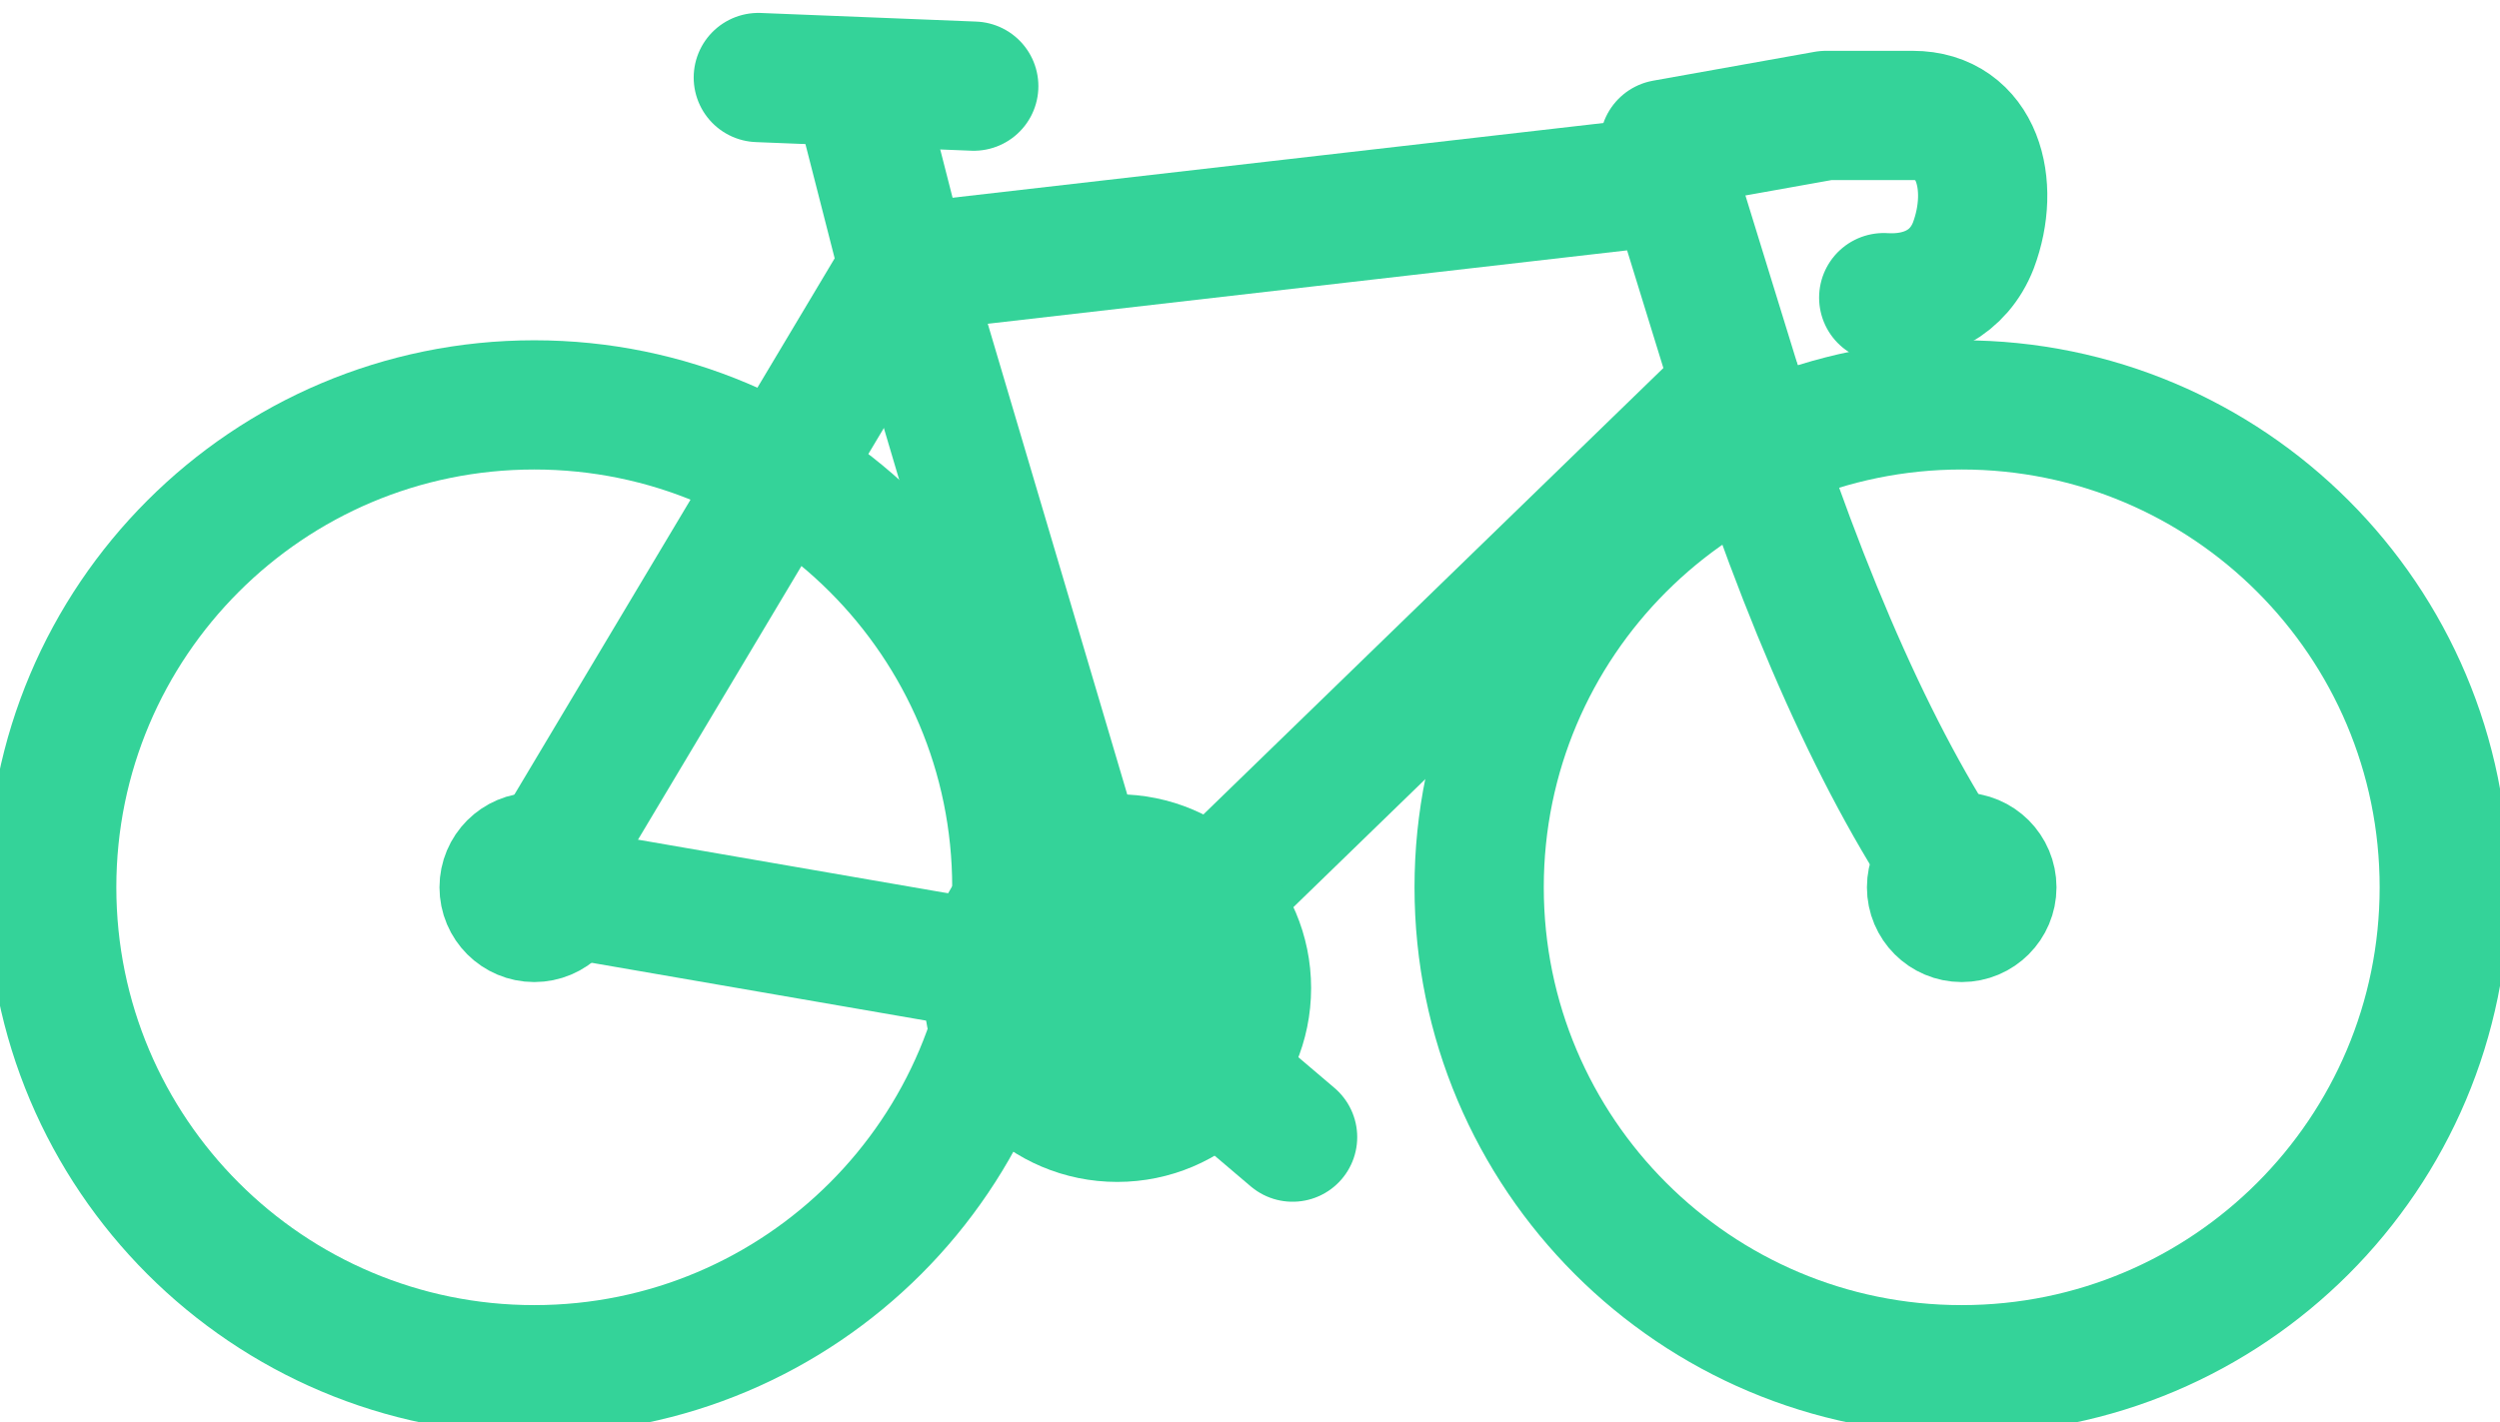
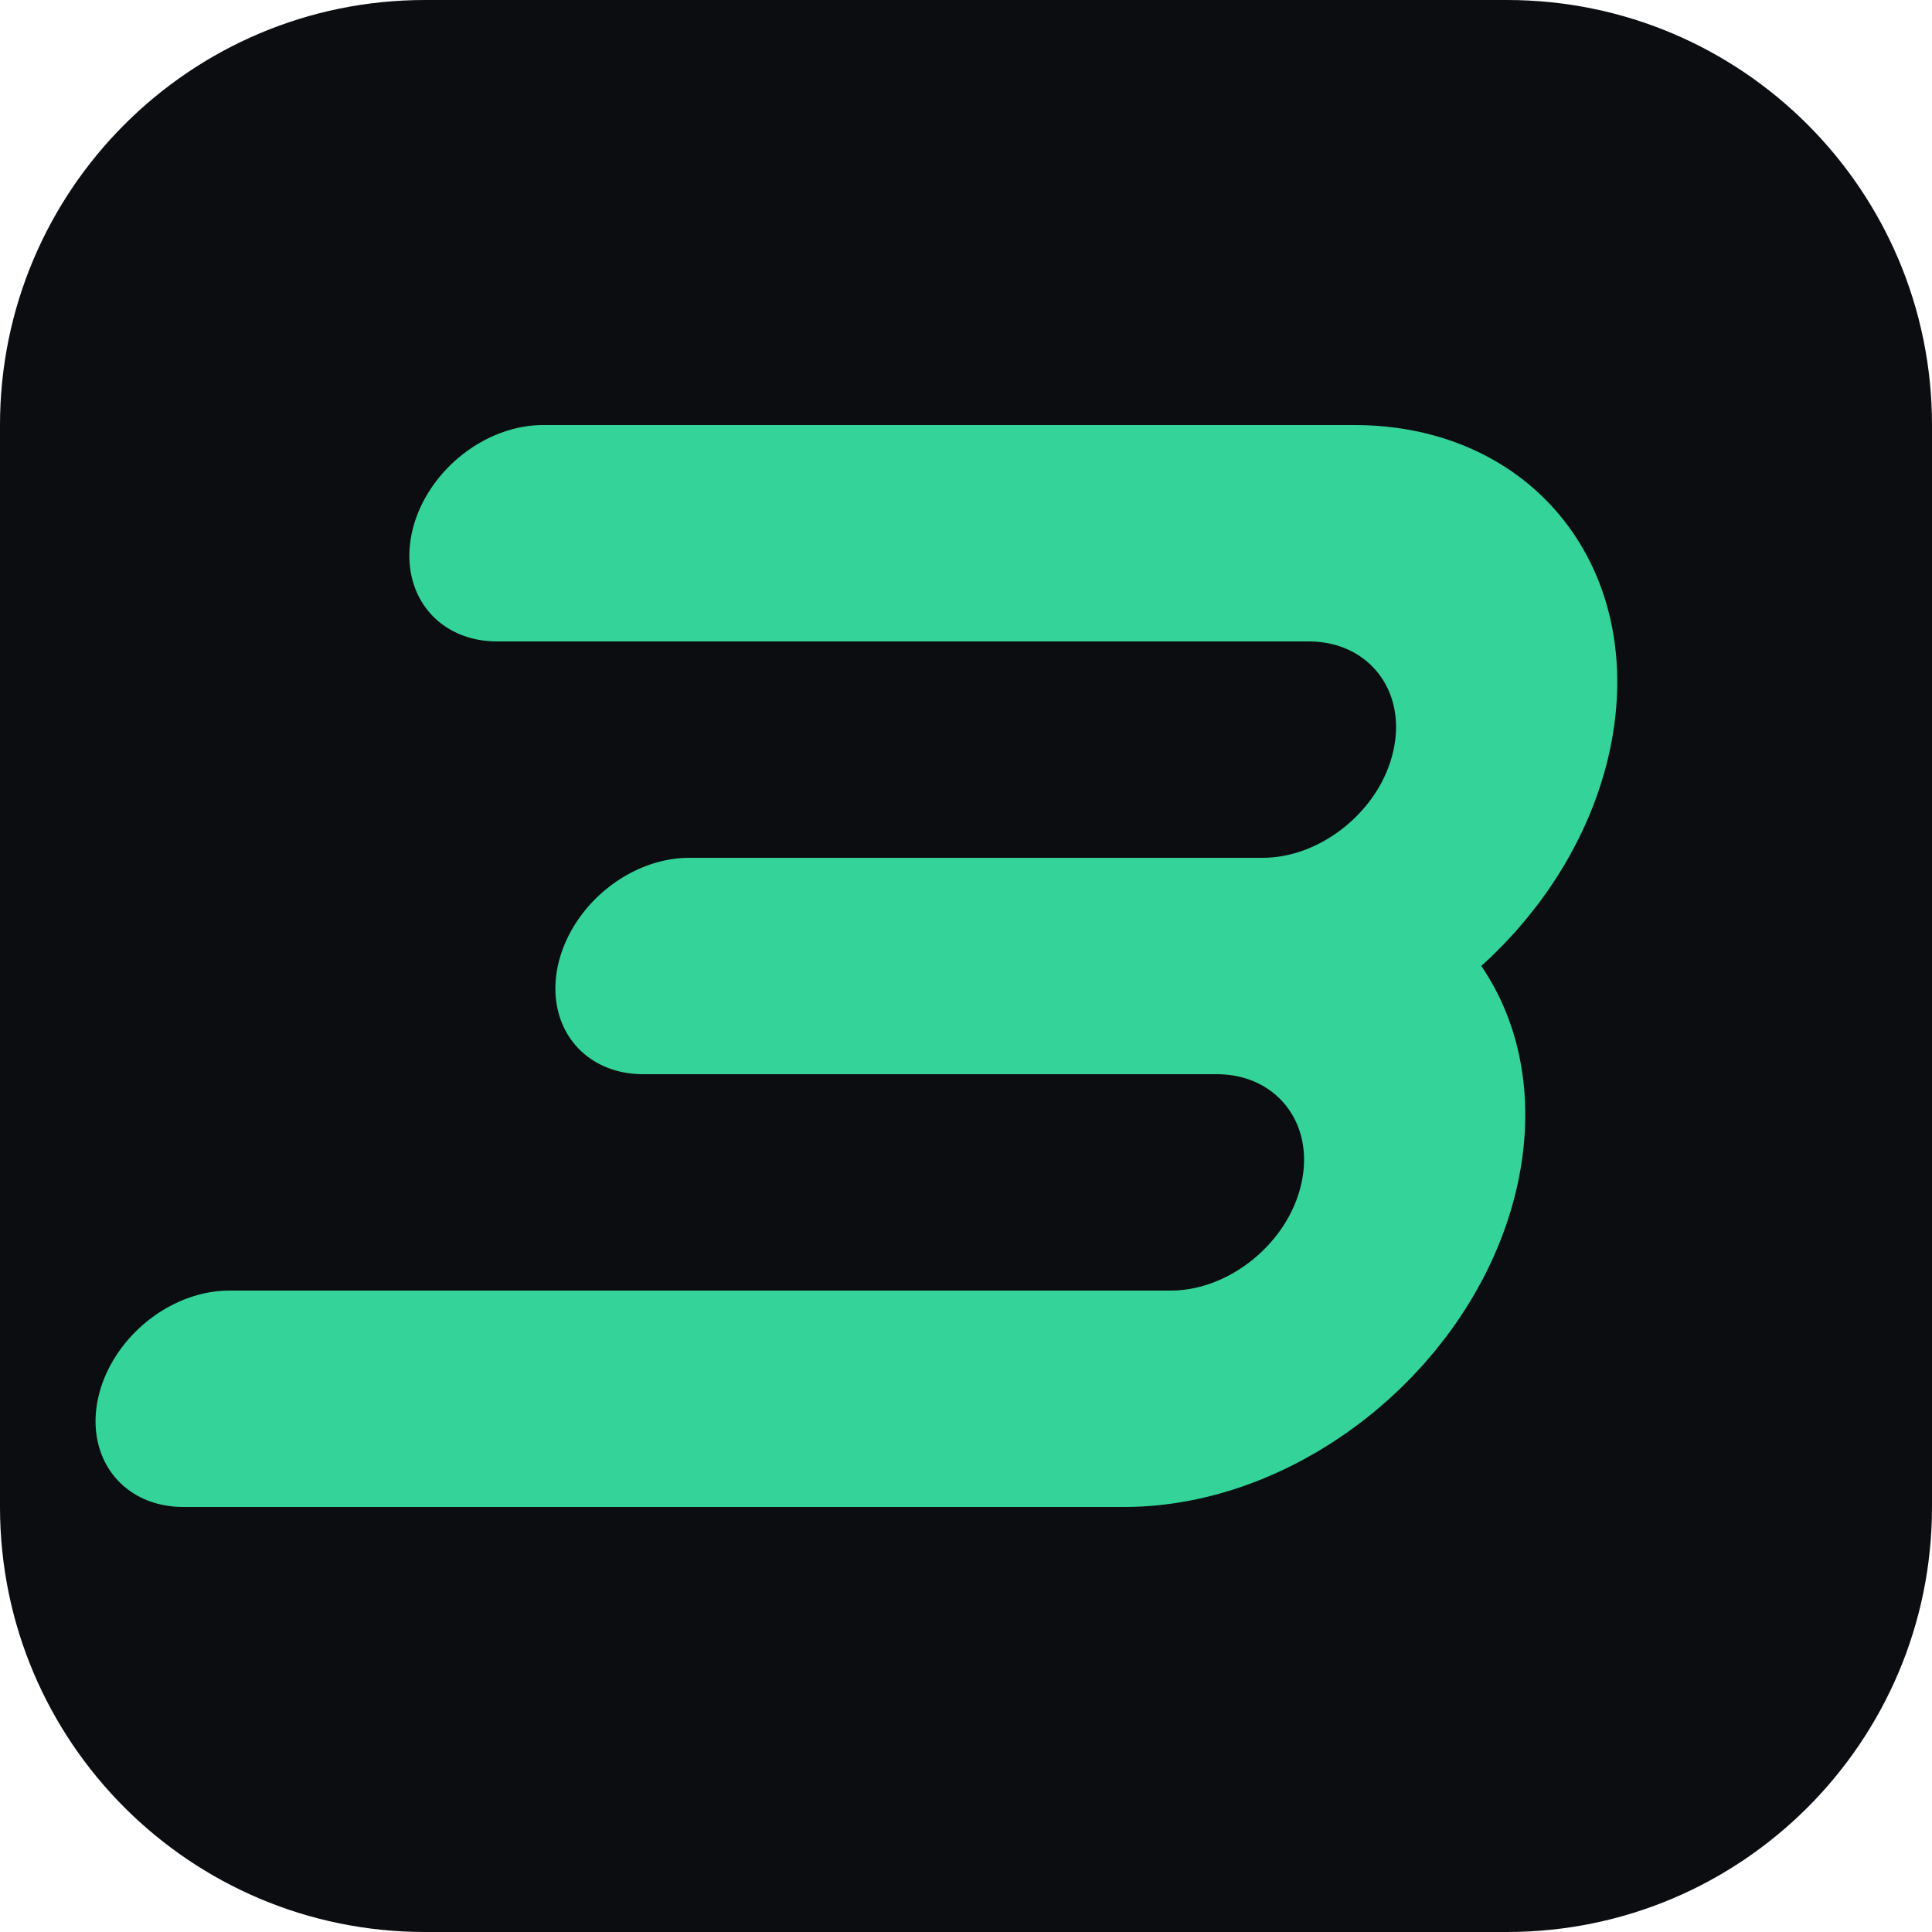
- <svg xmlns="http://www.w3.org/2000/svg" viewBox="10 20 580 330" fill="none" stroke="#34D399" stroke-width="30" stroke-linecap="round" stroke-linejoin="round">
-   <circle cx="134.0" cy="226.0" r="112" />
-   <circle cx="465.3" cy="226.0" r="112" />
-   <circle cx="134.0" cy="226.0" r="7" />
-   <circle cx="465.3" cy="226.0" r="7" />
-   <path d="M134.0 226.0 L269.3 249.4 L219.8 82.3 L398.3 61.8 L413.1 109.8 L269.3 249.4" />
-   <path d="M134.0 226.0 L219.8 82.3" />
-   <path d="M413.1 109.8 Q437.2 185.8 465.3 226.0" />
-   <path d="M398.3 61.8 L396.3 53.5 L433.8 46.8 h20.1 c15.1 0 19.4 16.1 14.1 30.2 c-3.4 8.7 -11.4 12.7 -20.8 12.1" />
-   <path d="M219.8 82.3 L210 44" />
-   <path d="M186 38 L236 40" />
-   <circle cx="269.3" cy="249.4" r="30" />
-   <path d="M269.3 249.4 L310 284" />
+ <svg xmlns="http://www.w3.org/2000/svg" viewBox="0 0 100 100">
+   <rect width="100" height="100" rx="22" fill="#0C0D10" />
+   <g transform="translate(33 22) scale(0.56)" fill="none" stroke="#34D399" stroke-width="20" stroke-linecap="round" stroke-linejoin="round">
+     <g transform="translate(0,100) skewX(-12) translate(0,-100)">
+       <path d="M-30 10 H45 A20 20 0 0 1 45 50 M-8 50 H45 A20 20 0 0 1 45 90 H-42" />
+     </g>
+   </g>
</svg>
